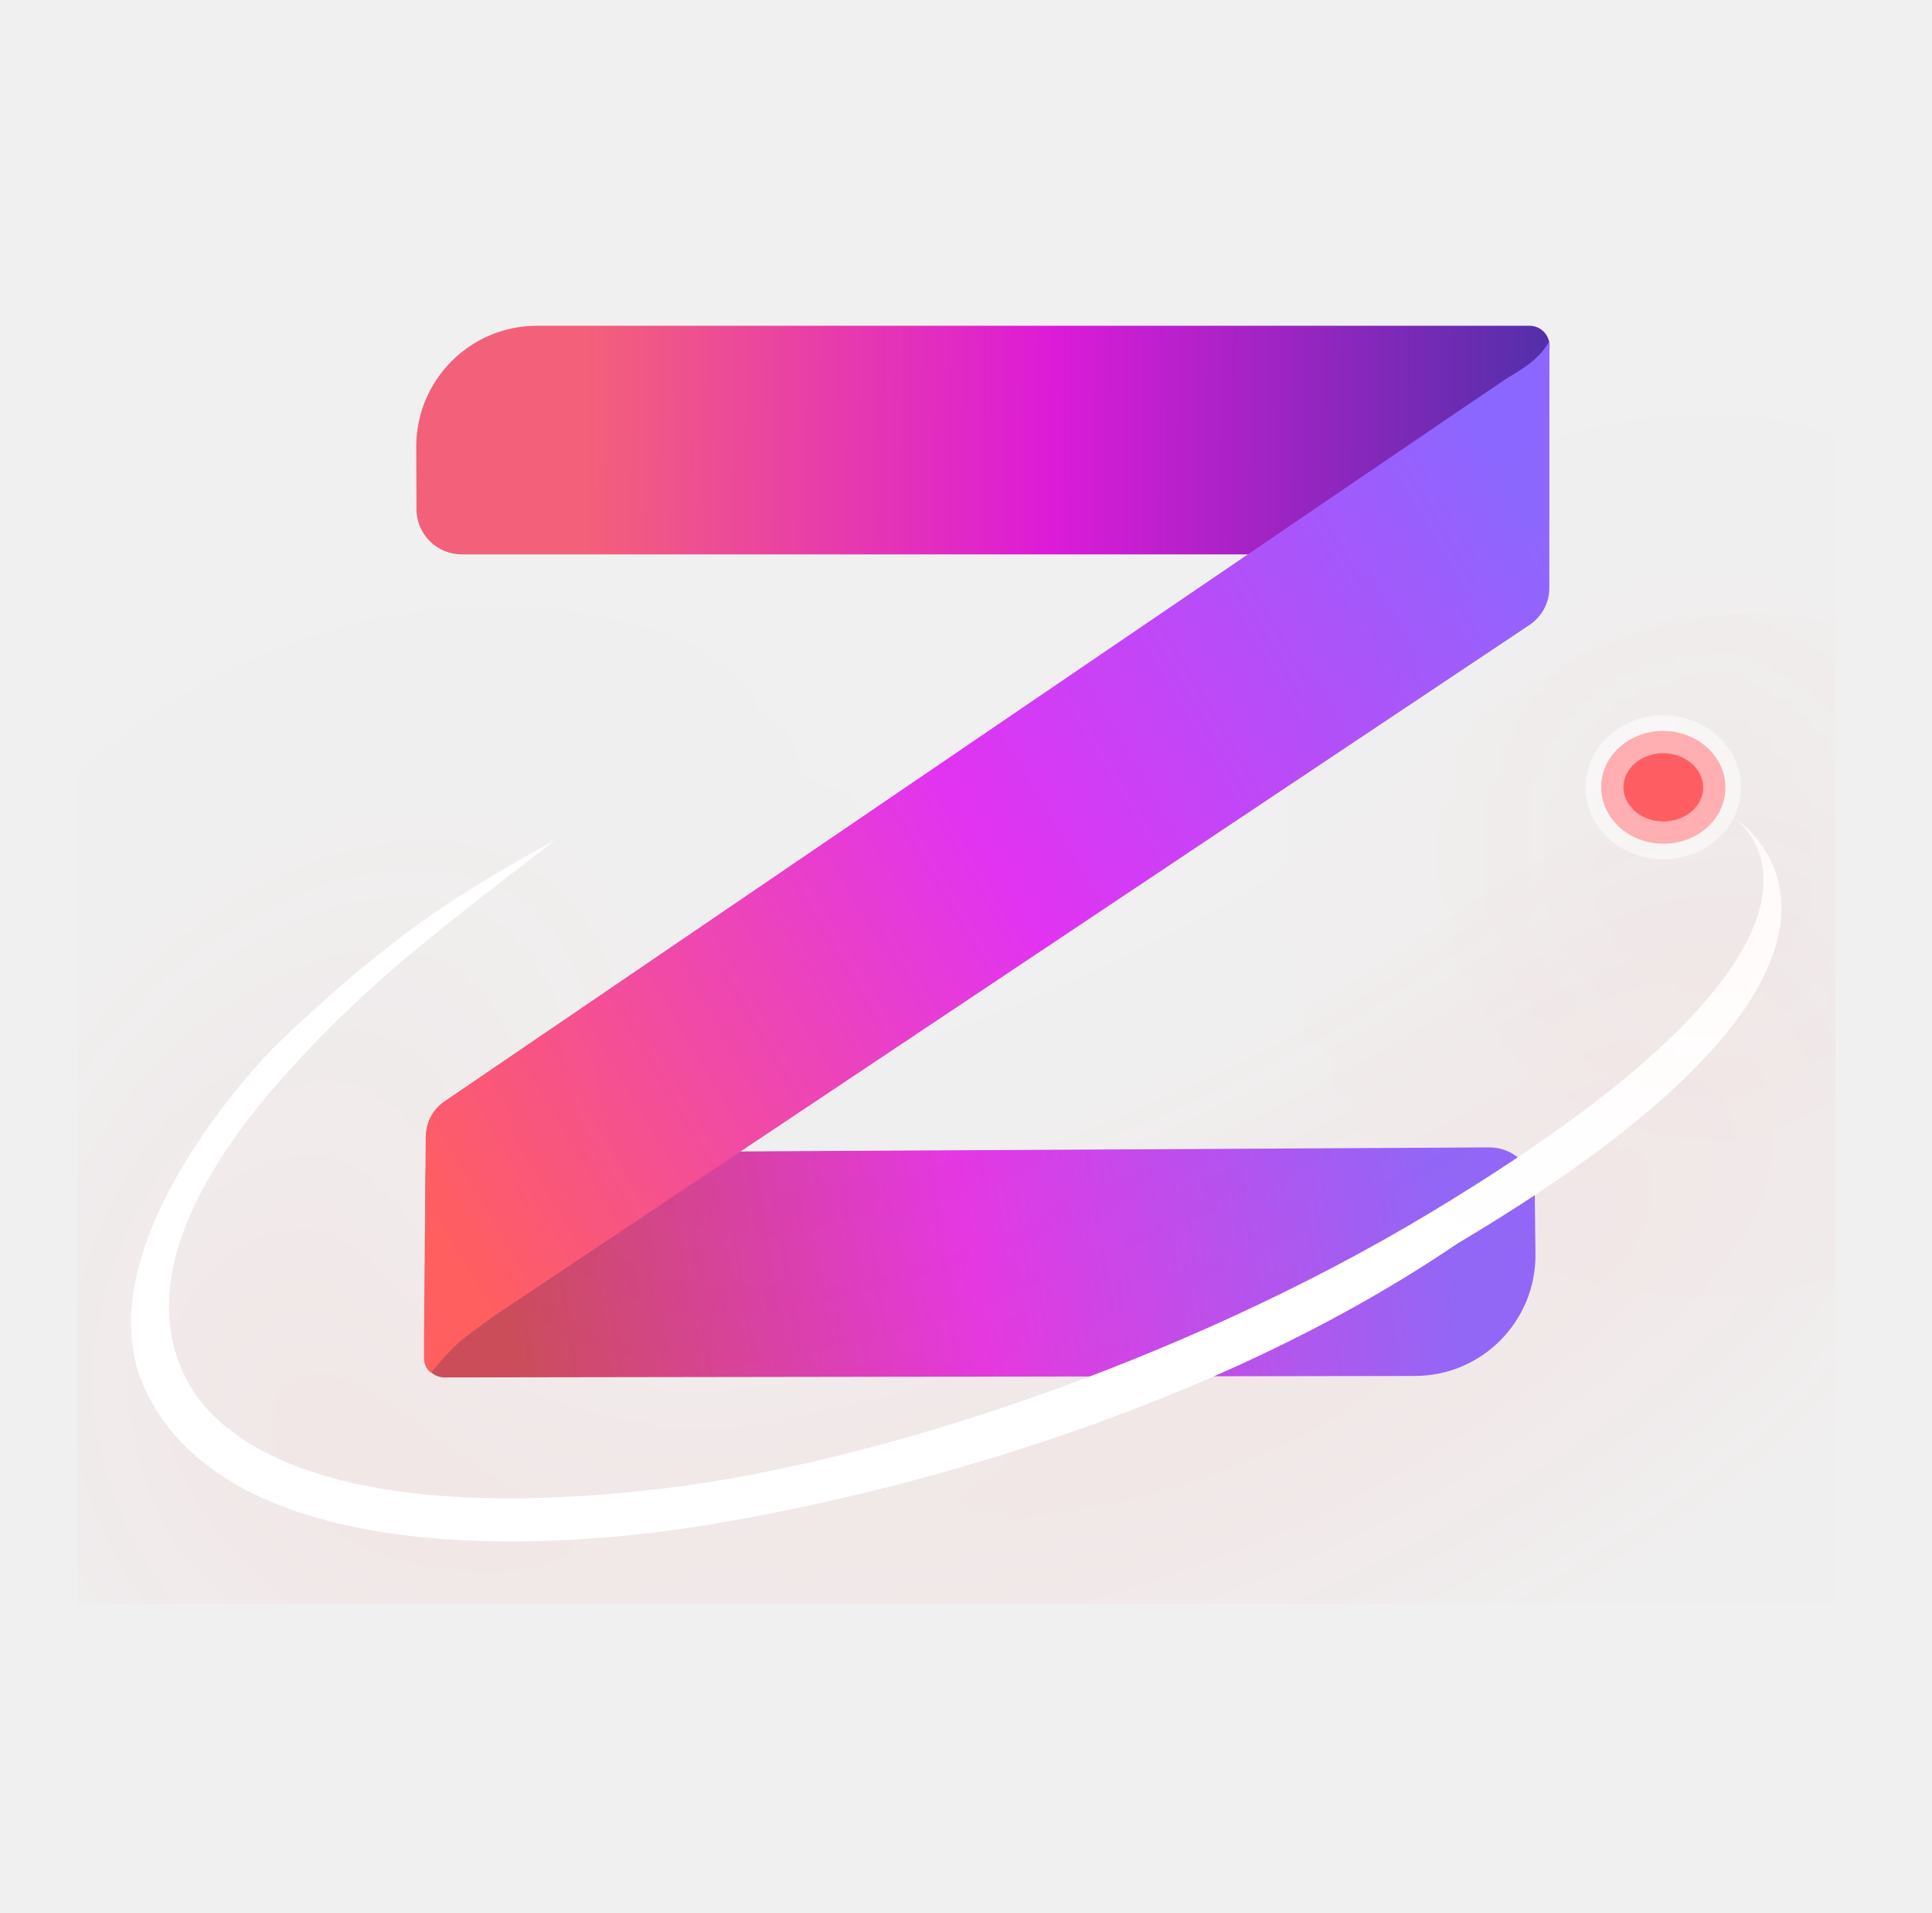
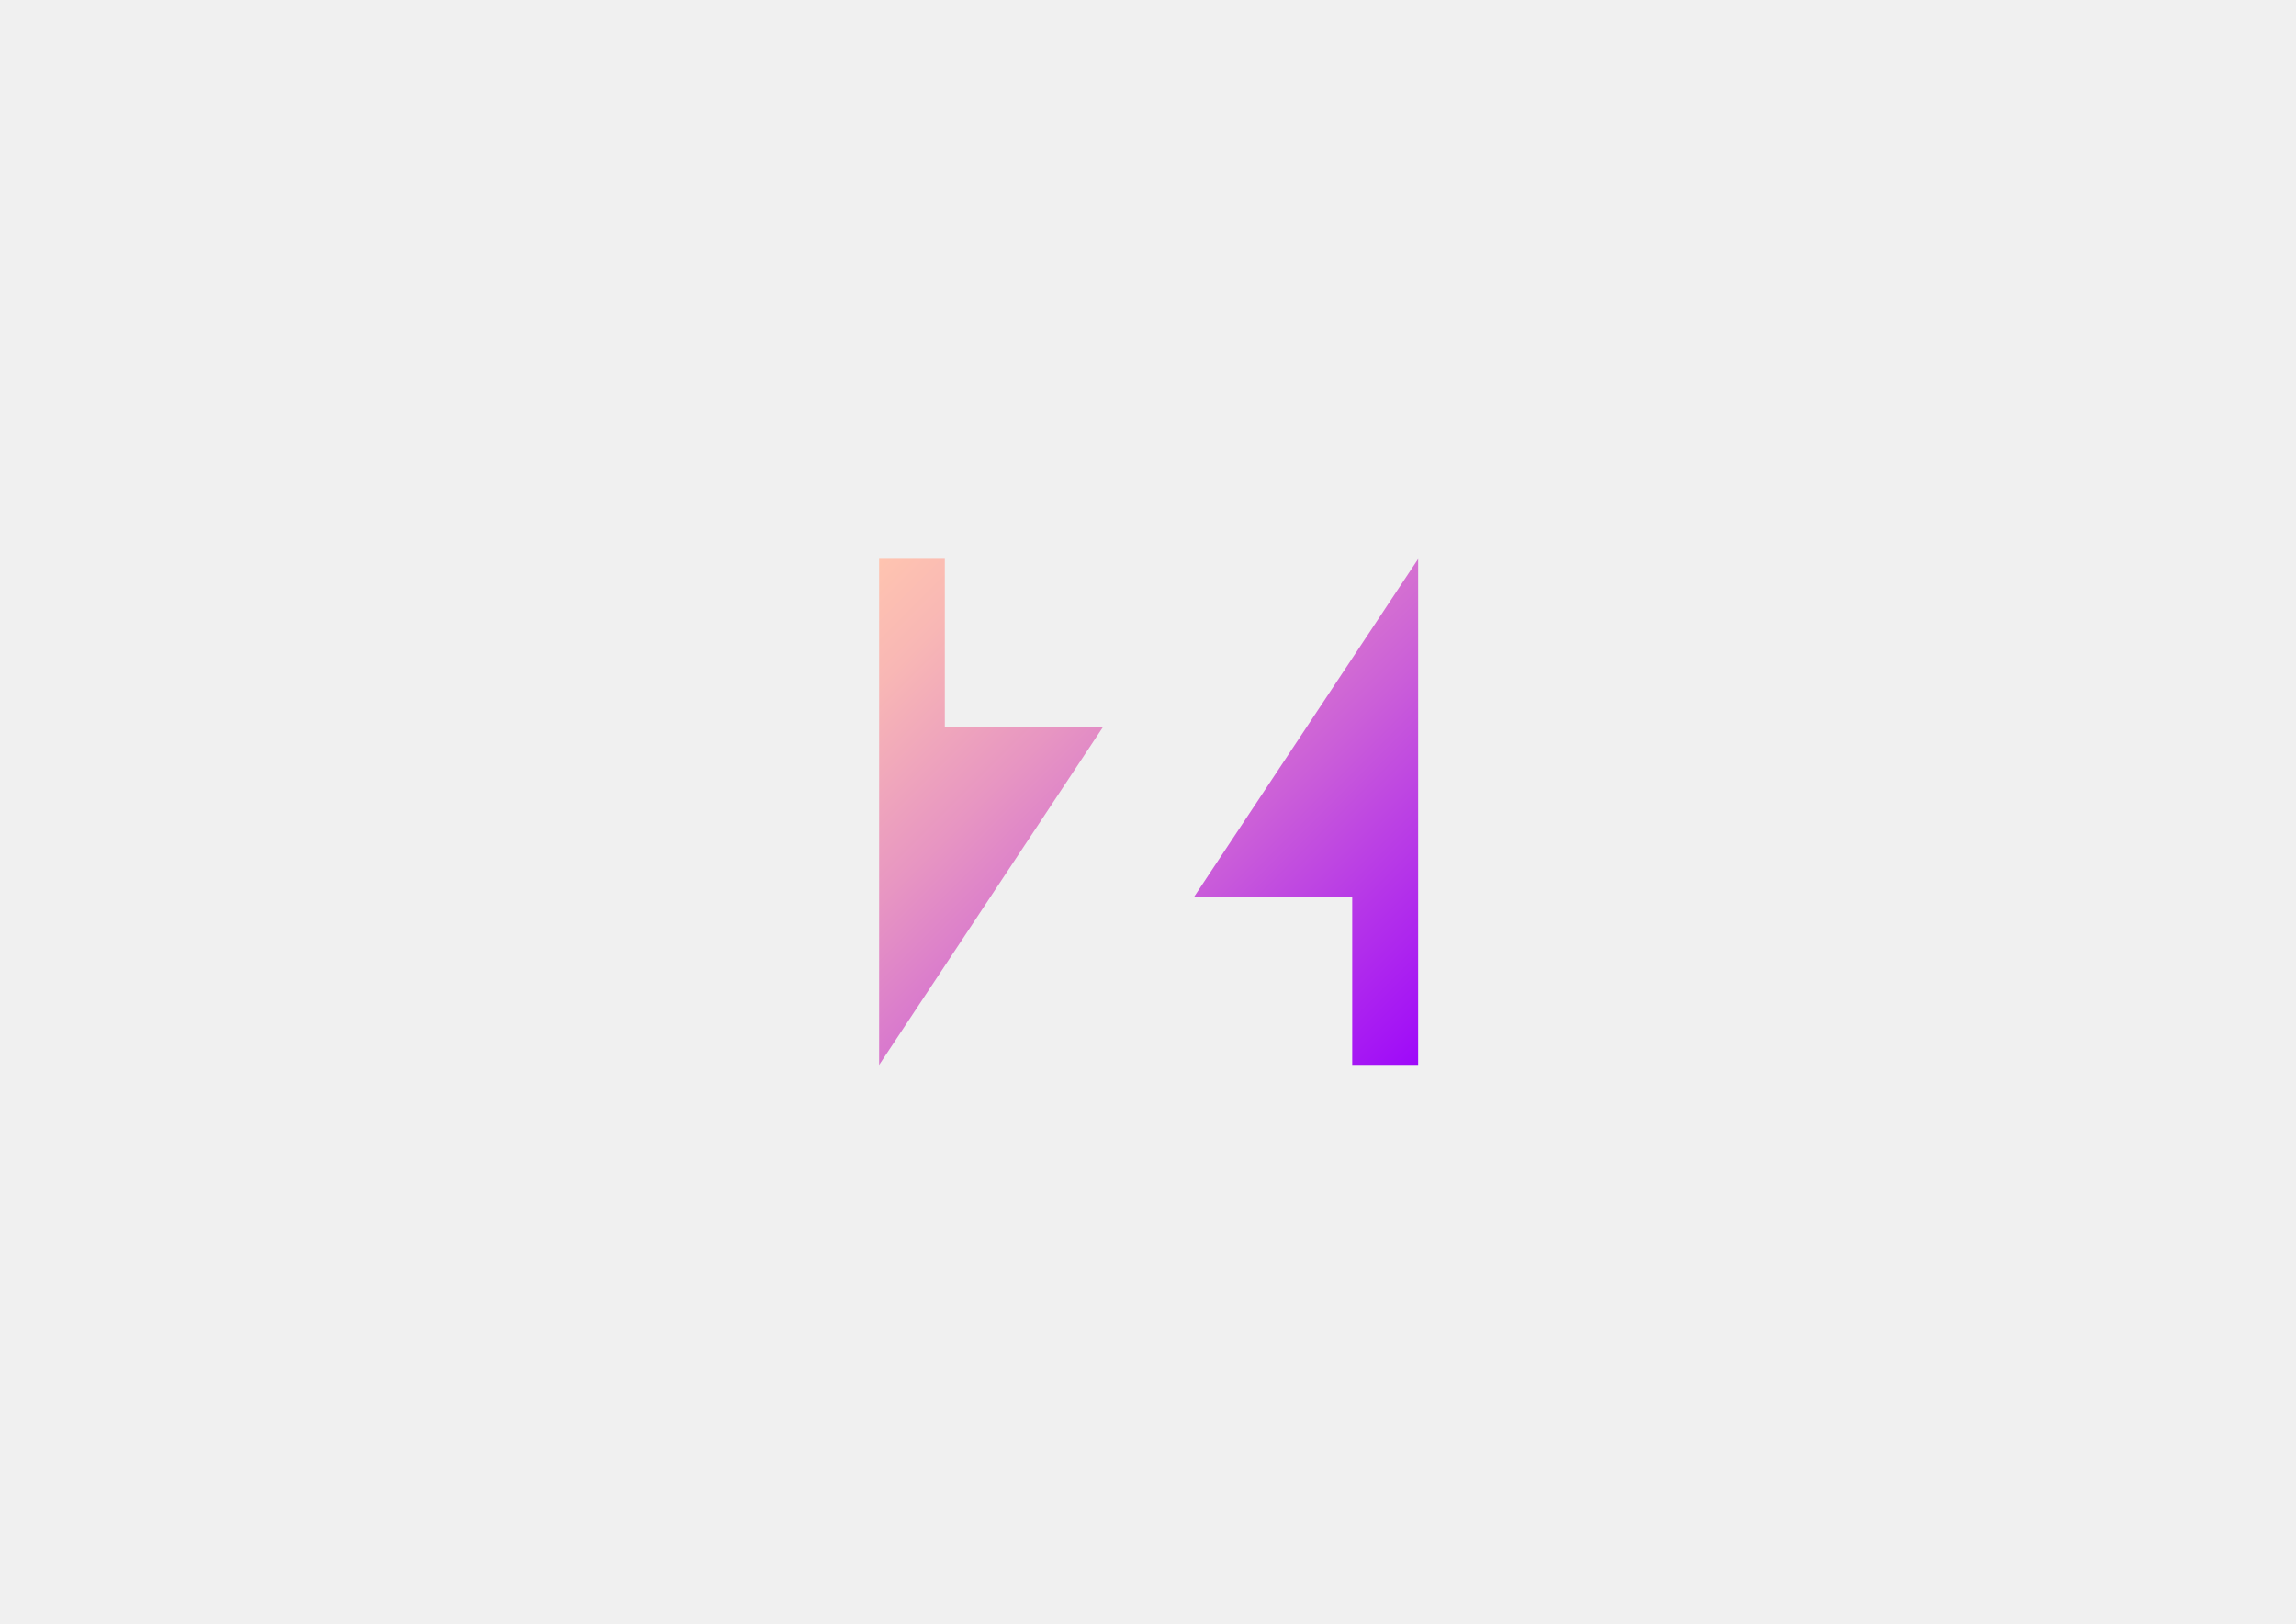
- <svg xmlns="http://www.w3.org/2000/svg" width="100" height="99" viewBox="0 0 100 99" fill="none">
-   <g clip-path="url(#clip0)">
-     <path d="M21.967 70.237C21.964 70.814 22.431 71.285 23.009 71.284L73.236 71.208C76.712 71.203 79.515 68.362 79.475 64.885L79.439 61.7C79.424 60.409 78.371 59.372 77.08 59.379L23.061 59.67C22.492 59.673 22.032 60.133 22.028 60.702L21.967 70.237Z" fill="url(#paint0_linear)" />
-     <path d="M21.557 26.354C21.562 27.645 22.61 28.69 23.901 28.69H73.844L80.055 18.436C80.474 17.743 79.976 16.858 79.166 16.858H27.799C24.335 16.858 21.531 19.674 21.544 23.14L21.557 26.354Z" fill="url(#paint1_linear)" />
-     <path d="M22.316 71.04C22.316 71.04 22.942 70.247 23.584 69.624C24.068 69.154 25.762 67.977 25.762 67.977L79.156 32.349C79.805 31.916 80.193 31.201 80.193 30.439L80.198 17.656C79.573 18.725 78.683 19.142 77.957 19.605C77.289 20.032 30.401 51.959 23.019 56.986C22.387 57.416 22.042 58.093 22.036 58.84L21.947 69.141C21.947 69.141 21.947 69.934 21.947 70.3C21.947 70.818 22.316 71.04 22.316 71.04Z" fill="url(#paint2_linear)" />
-     <g filter="url(#filter0_d)">
-       <path d="M89.635 42.233C89.635 42.233 98.792 47.899 73.928 62.821C61.178 70.474 45.396 75.693 34.47 77.013C19.276 78.85 11.985 75.628 9.737 71.542C6.156 65.032 13.268 57.245 15.414 54.904C16.775 53.42 18.953 51.258 21.511 49.15C24.424 46.751 28.736 43.482 28.736 43.482C28.736 43.482 24.357 45.772 21.099 48.236C18.203 50.426 16.608 51.888 14.474 53.912C12.901 55.404 4.167 64.967 7.553 71.998C11.288 79.755 23.652 80.46 33.368 79.366C40.794 78.53 60.313 74.629 75.429 64.36C101.159 49.088 89.635 42.233 89.635 42.233Z" fill="white" />
-     </g>
-     <g filter="url(#filter1_d)">
-       <path d="M89.308 40.746C89.314 42.357 87.878 43.663 86.102 43.663C84.326 43.663 82.882 42.357 82.877 40.746C82.871 39.135 84.307 37.828 86.083 37.828C87.859 37.828 89.303 39.135 89.308 40.746Z" fill="#FE5E62" />
-       <path d="M89.135 40.746C89.14 42.246 87.798 43.49 86.102 43.49C84.405 43.49 83.055 42.246 83.05 40.746C83.045 39.246 84.387 38.002 86.083 38.002C87.78 38.002 89.13 39.246 89.135 40.746Z" stroke="white" stroke-opacity="0.5" stroke-width="1.961" />
-     </g>
-   </g>
+ <svg xmlns="http://www.w3.org/2000/svg" id="Layer_1" data-name="Layer 1" viewBox="0 0 420.94 297.64">
  <defs>
-     <filter id="filter0_d" x="-9.161" y="26.292" width="122.707" height="74.817" filterUnits="userSpaceOnUse" color-interpolation-filters="sRGB">
-       <feFlood flood-opacity="0" result="BackgroundImageFix" />
-       <feColorMatrix in="SourceAlpha" type="matrix" values="0 0 0 0 0 0 0 0 0 0 0 0 0 0 0 0 0 0 127 0" />
-       <feOffset dx="2.698" dy="2.698" />
-       <feGaussianBlur stdDeviation="9.32" />
-       <feColorMatrix type="matrix" values="0 0 0 0 0.996 0 0 0 0 0.369 0 0 0 0 0.388 0 0 0 0.6 0" />
-       <feBlend mode="normal" in2="BackgroundImageFix" result="effect1_dropShadow" />
-       <feBlend mode="normal" in="SourceGraphic" in2="effect1_dropShadow" result="shape" />
-     </filter>
-     <filter id="filter1_d" x="60.756" y="15.708" width="57.751" height="57.154" filterUnits="userSpaceOnUse" color-interpolation-filters="sRGB">
-       <feFlood flood-opacity="0" result="BackgroundImageFix" />
-       <feColorMatrix in="SourceAlpha" type="matrix" values="0 0 0 0 0 0 0 0 0 0 0 0 0 0 0 0 0 0 127 0" />
-       <feOffset dx="3.539" dy="3.539" />
-       <feGaussianBlur stdDeviation="12.426" />
-       <feColorMatrix type="matrix" values="0 0 0 0 1 0 0 0 0 0.373 0 0 0 0 0.373 0 0 0 0.4 0" />
-       <feBlend mode="normal" in2="BackgroundImageFix" result="effect1_dropShadow" />
-       <feBlend mode="normal" in="SourceGraphic" in2="effect1_dropShadow" result="shape" />
-     </filter>
-     <linearGradient id="paint0_linear" x1="25.363" y1="69.404" x2="78.928" y2="61.546" gradientUnits="userSpaceOnUse">
-       <stop offset="0.021" stop-color="#C94C5A" />
-       <stop offset="0.468" stop-color="#E437E5" />
-       <stop offset="0.919" stop-color="#8C67FF" />
+     <style>.cls-1{fill:url(#linear-gradient);}</style>
+     <linearGradient id="linear-gradient" x1="162.69" y1="100.93" x2="258.47" y2="196.71" gradientUnits="userSpaceOnUse">
+       <stop offset="0" stop-color="#ffc4b0" />
+       <stop offset="0.12" stop-color="#f8b7b5" />
+       <stop offset="0.33" stop-color="#e795c2" />
+       <stop offset="0.61" stop-color="#cb5fd8" />
+       <stop offset="0.95" stop-color="#a414f5" />
+       <stop offset="1" stop-color="#9e08fa" />
    </linearGradient>
-     <linearGradient id="paint1_linear" x1="21.515" y1="22.7" x2="92.27" y2="23.288" gradientUnits="userSpaceOnUse">
-       <stop offset="0.125" stop-color="#F3607A" />
-       <stop offset="0.466" stop-color="#DC1BD8" />
-       <stop offset="0.825" stop-color="#542FAA" />
-     </linearGradient>
-     <linearGradient id="paint2_linear" x1="79.097" y1="26.662" x2="21.004" y2="61.018" gradientUnits="userSpaceOnUse">
-       <stop stop-color="#8C67FF" />
-       <stop offset="0.484" stop-color="#E133F2" />
-       <stop offset="1" stop-color="#FF5F5F" />
-     </linearGradient>
-     <clipPath id="clip0">
-       <rect width="91" height="67" fill="white" transform="translate(4 16)" />
-     </clipPath>
  </defs>
+   <path class="cls-1" d="M202.25,133.22l-41.08,62V102.44h12.05v30.78Zm16.66,31.19h29v30.78H260V102.45Z" />
</svg>
